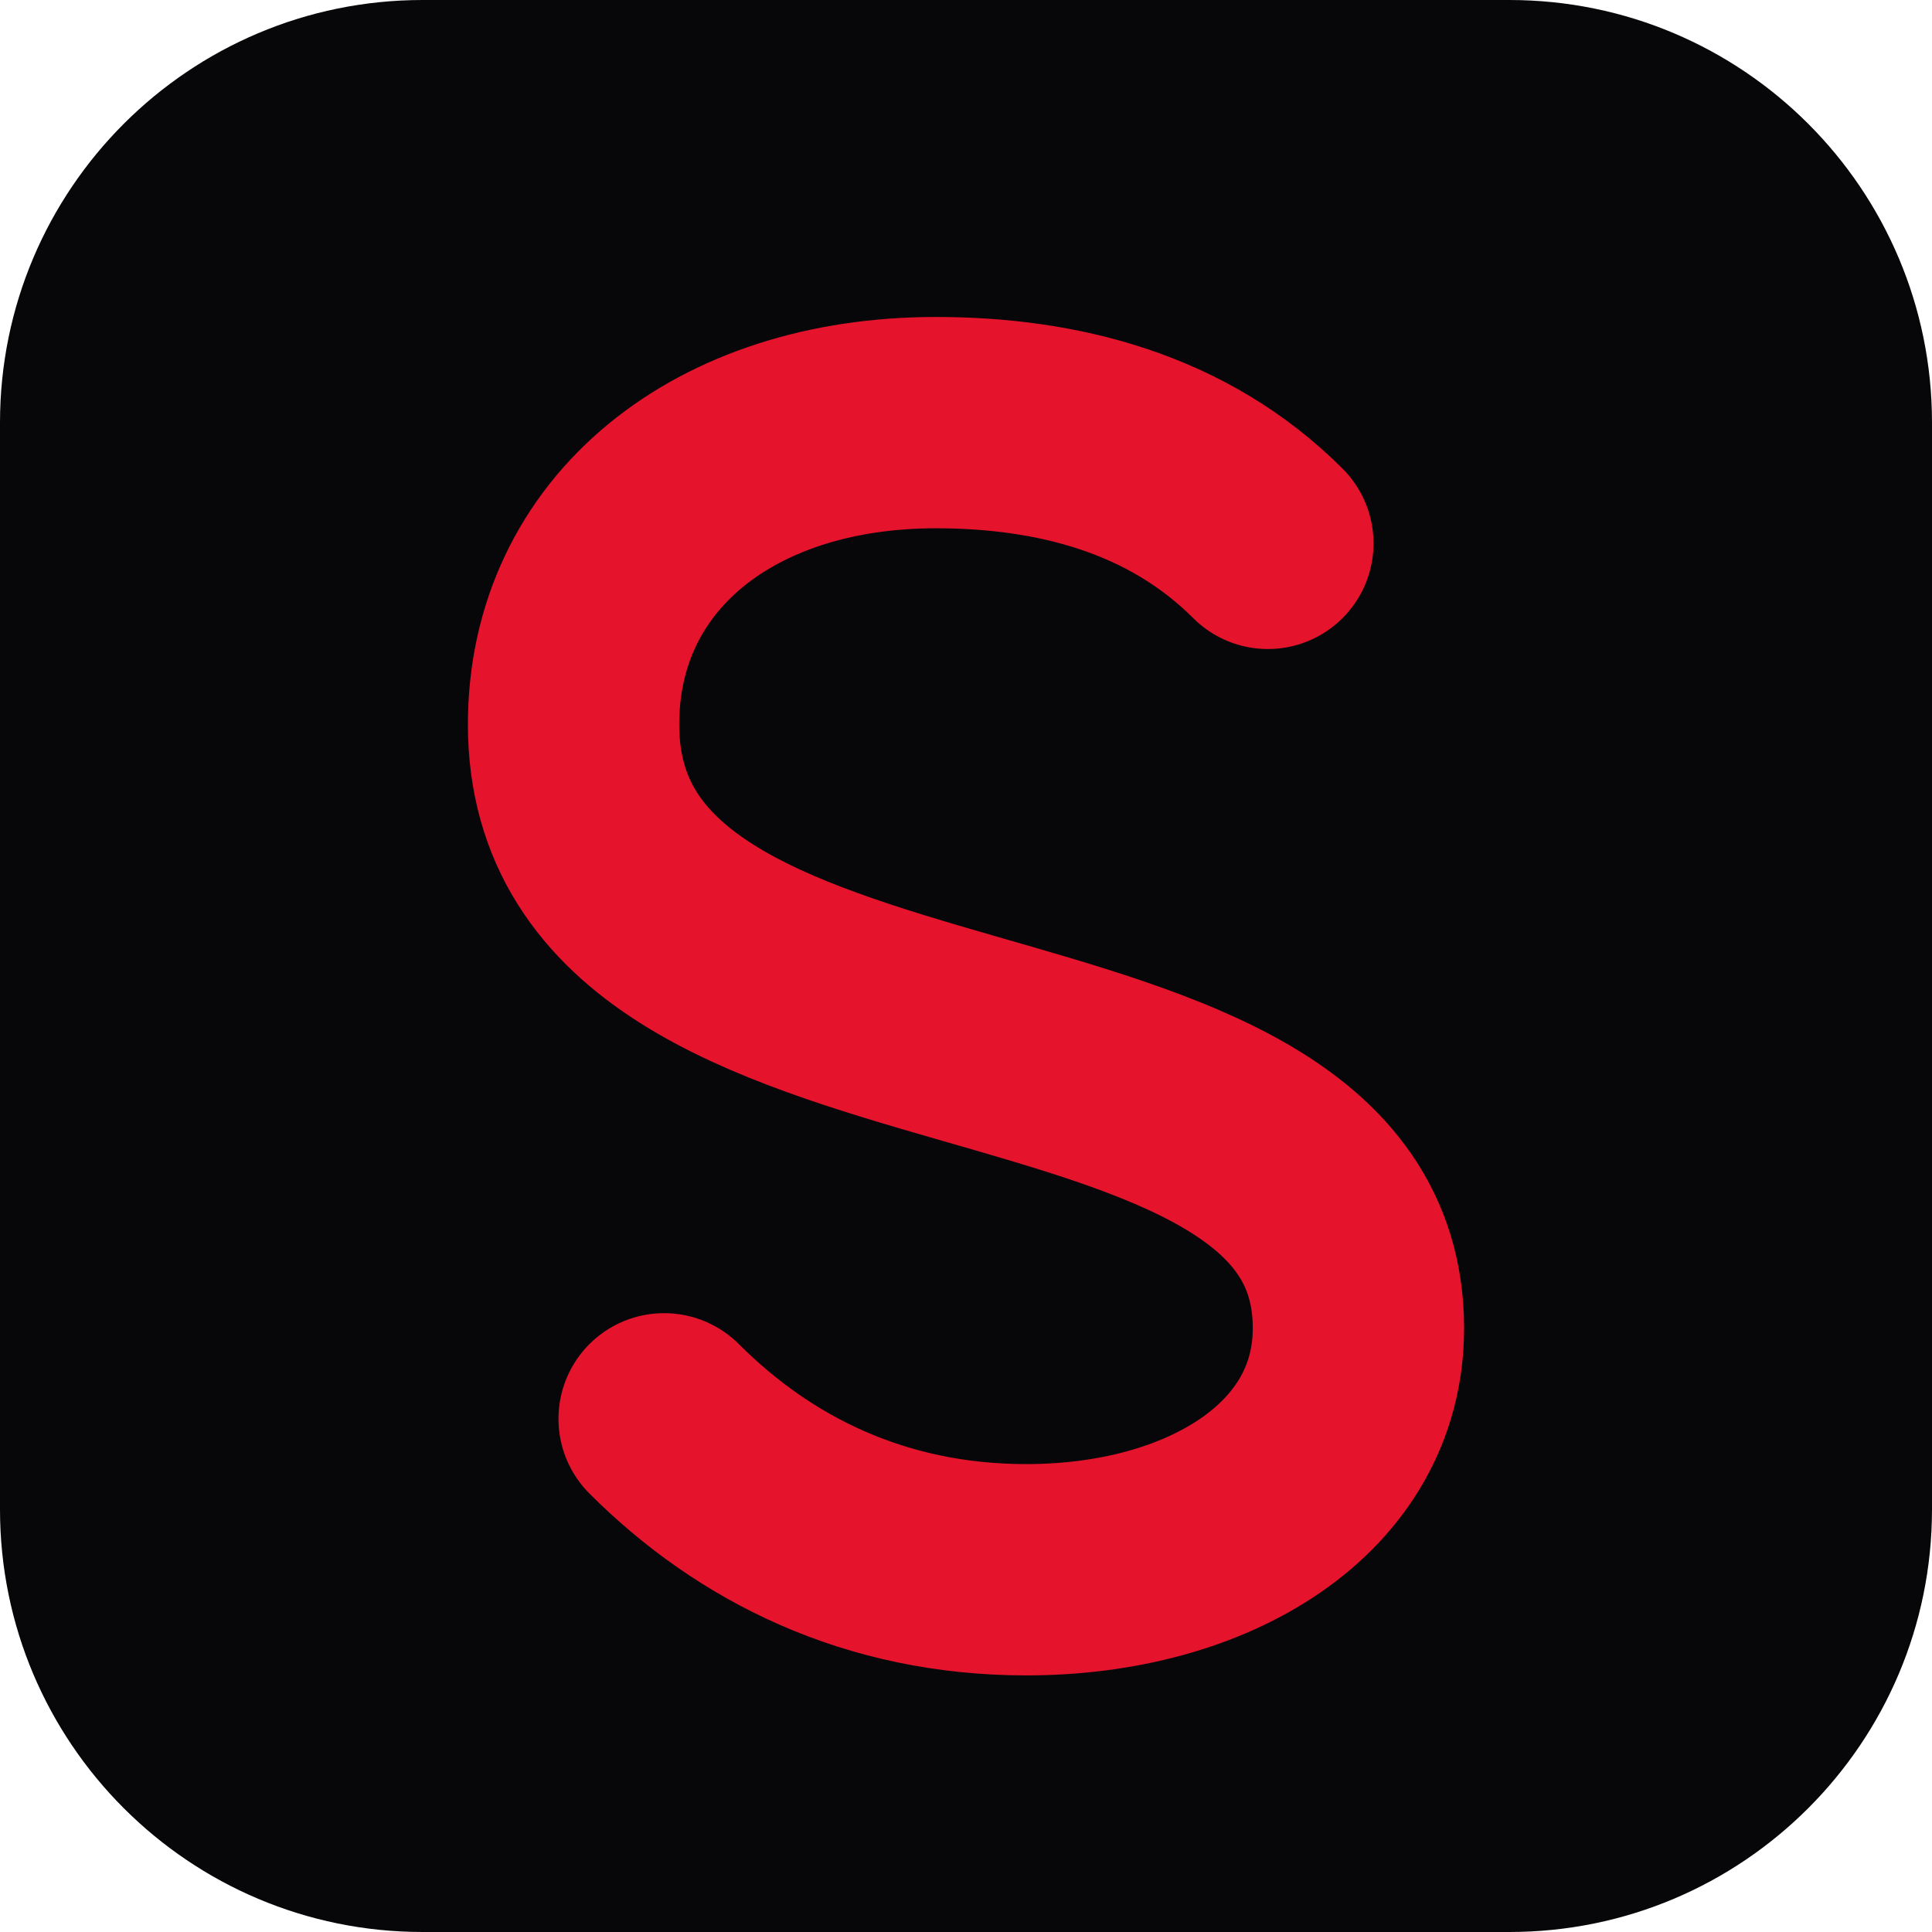
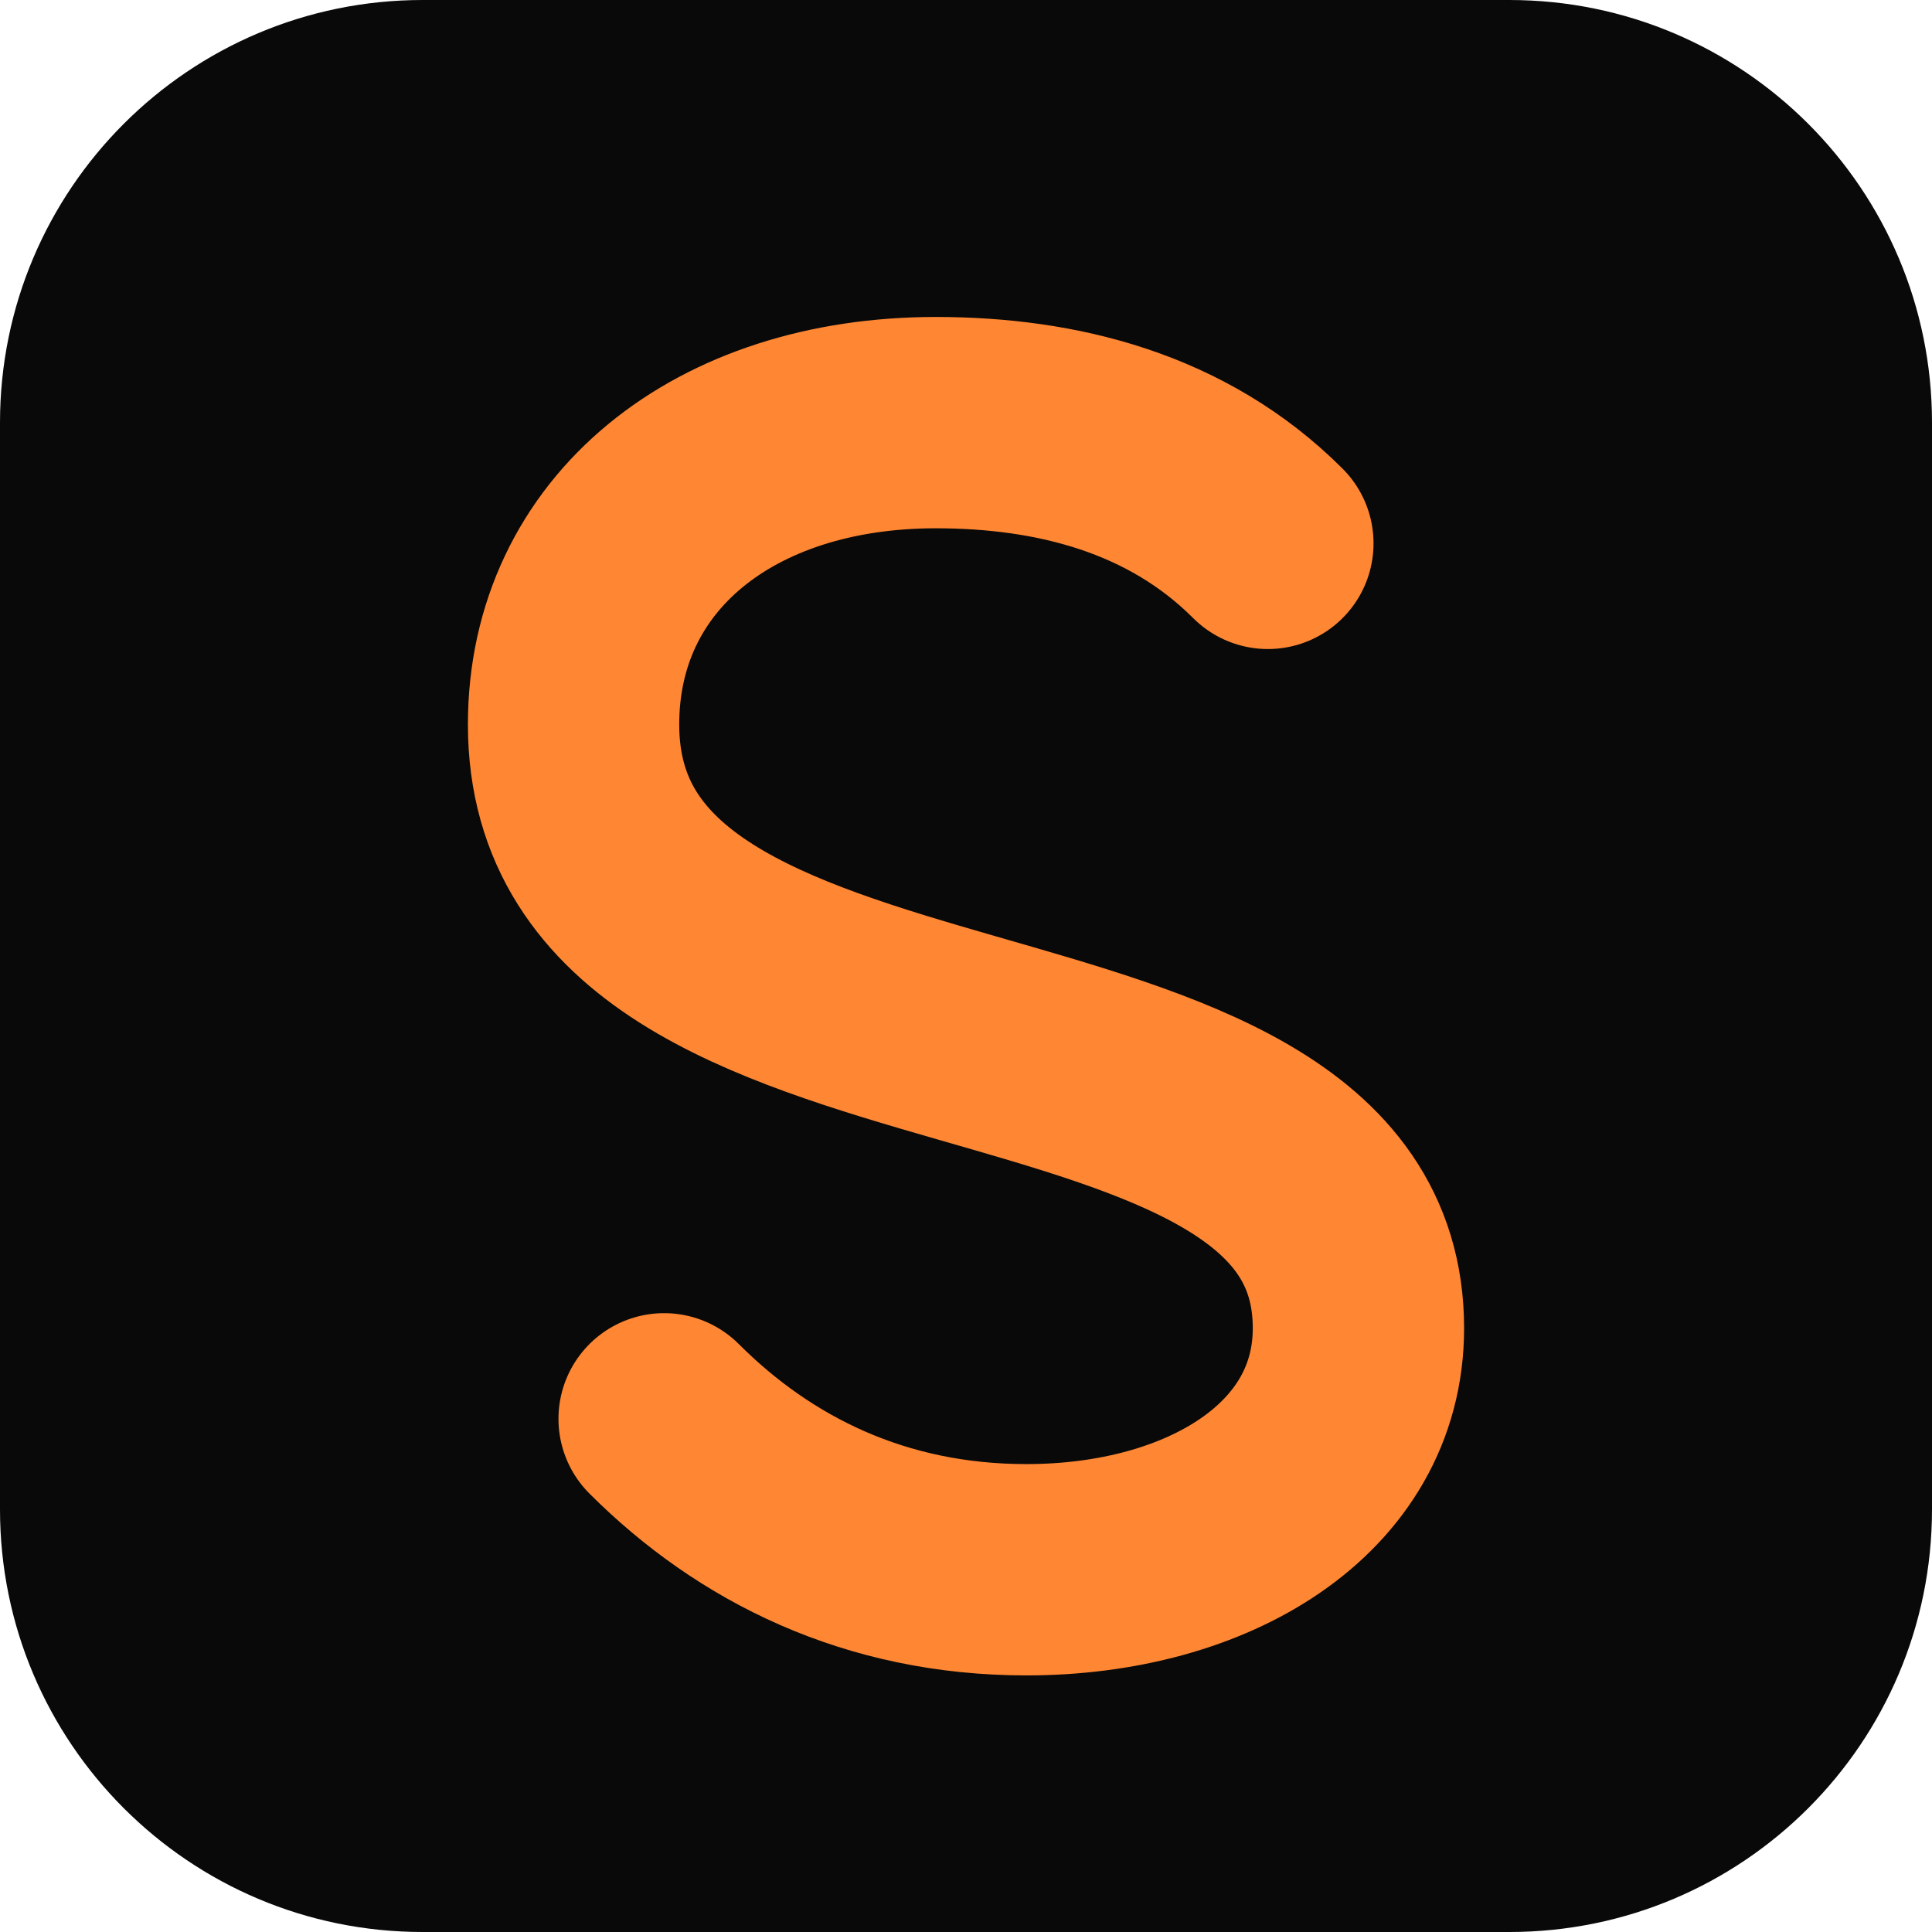
<svg xmlns="http://www.w3.org/2000/svg" viewBox="0 0 64 64">
-   <rect width="64" height="64" rx="14" fill="#07070a" />
-   <path d="M42 18c-3-3-7-4-11-4-7 0-12 4-12 10 0 13 26 8 26 20 0 5-5 8-11 8-5 0-9-2-12-5" fill="none" stroke="#e5132b" stroke-width="7" stroke-linecap="round" />
+   <rect width="64" height="64" rx="14" fill="#090909" />
+   <path d="M42 18c-3-3-7-4-11-4-7 0-12 4-12 10 0 13 26 8 26 20 0 5-5 8-11 8-5 0-9-2-12-5" fill="none" stroke="#FF8733" stroke-width="7" stroke-linecap="round" />
</svg>
